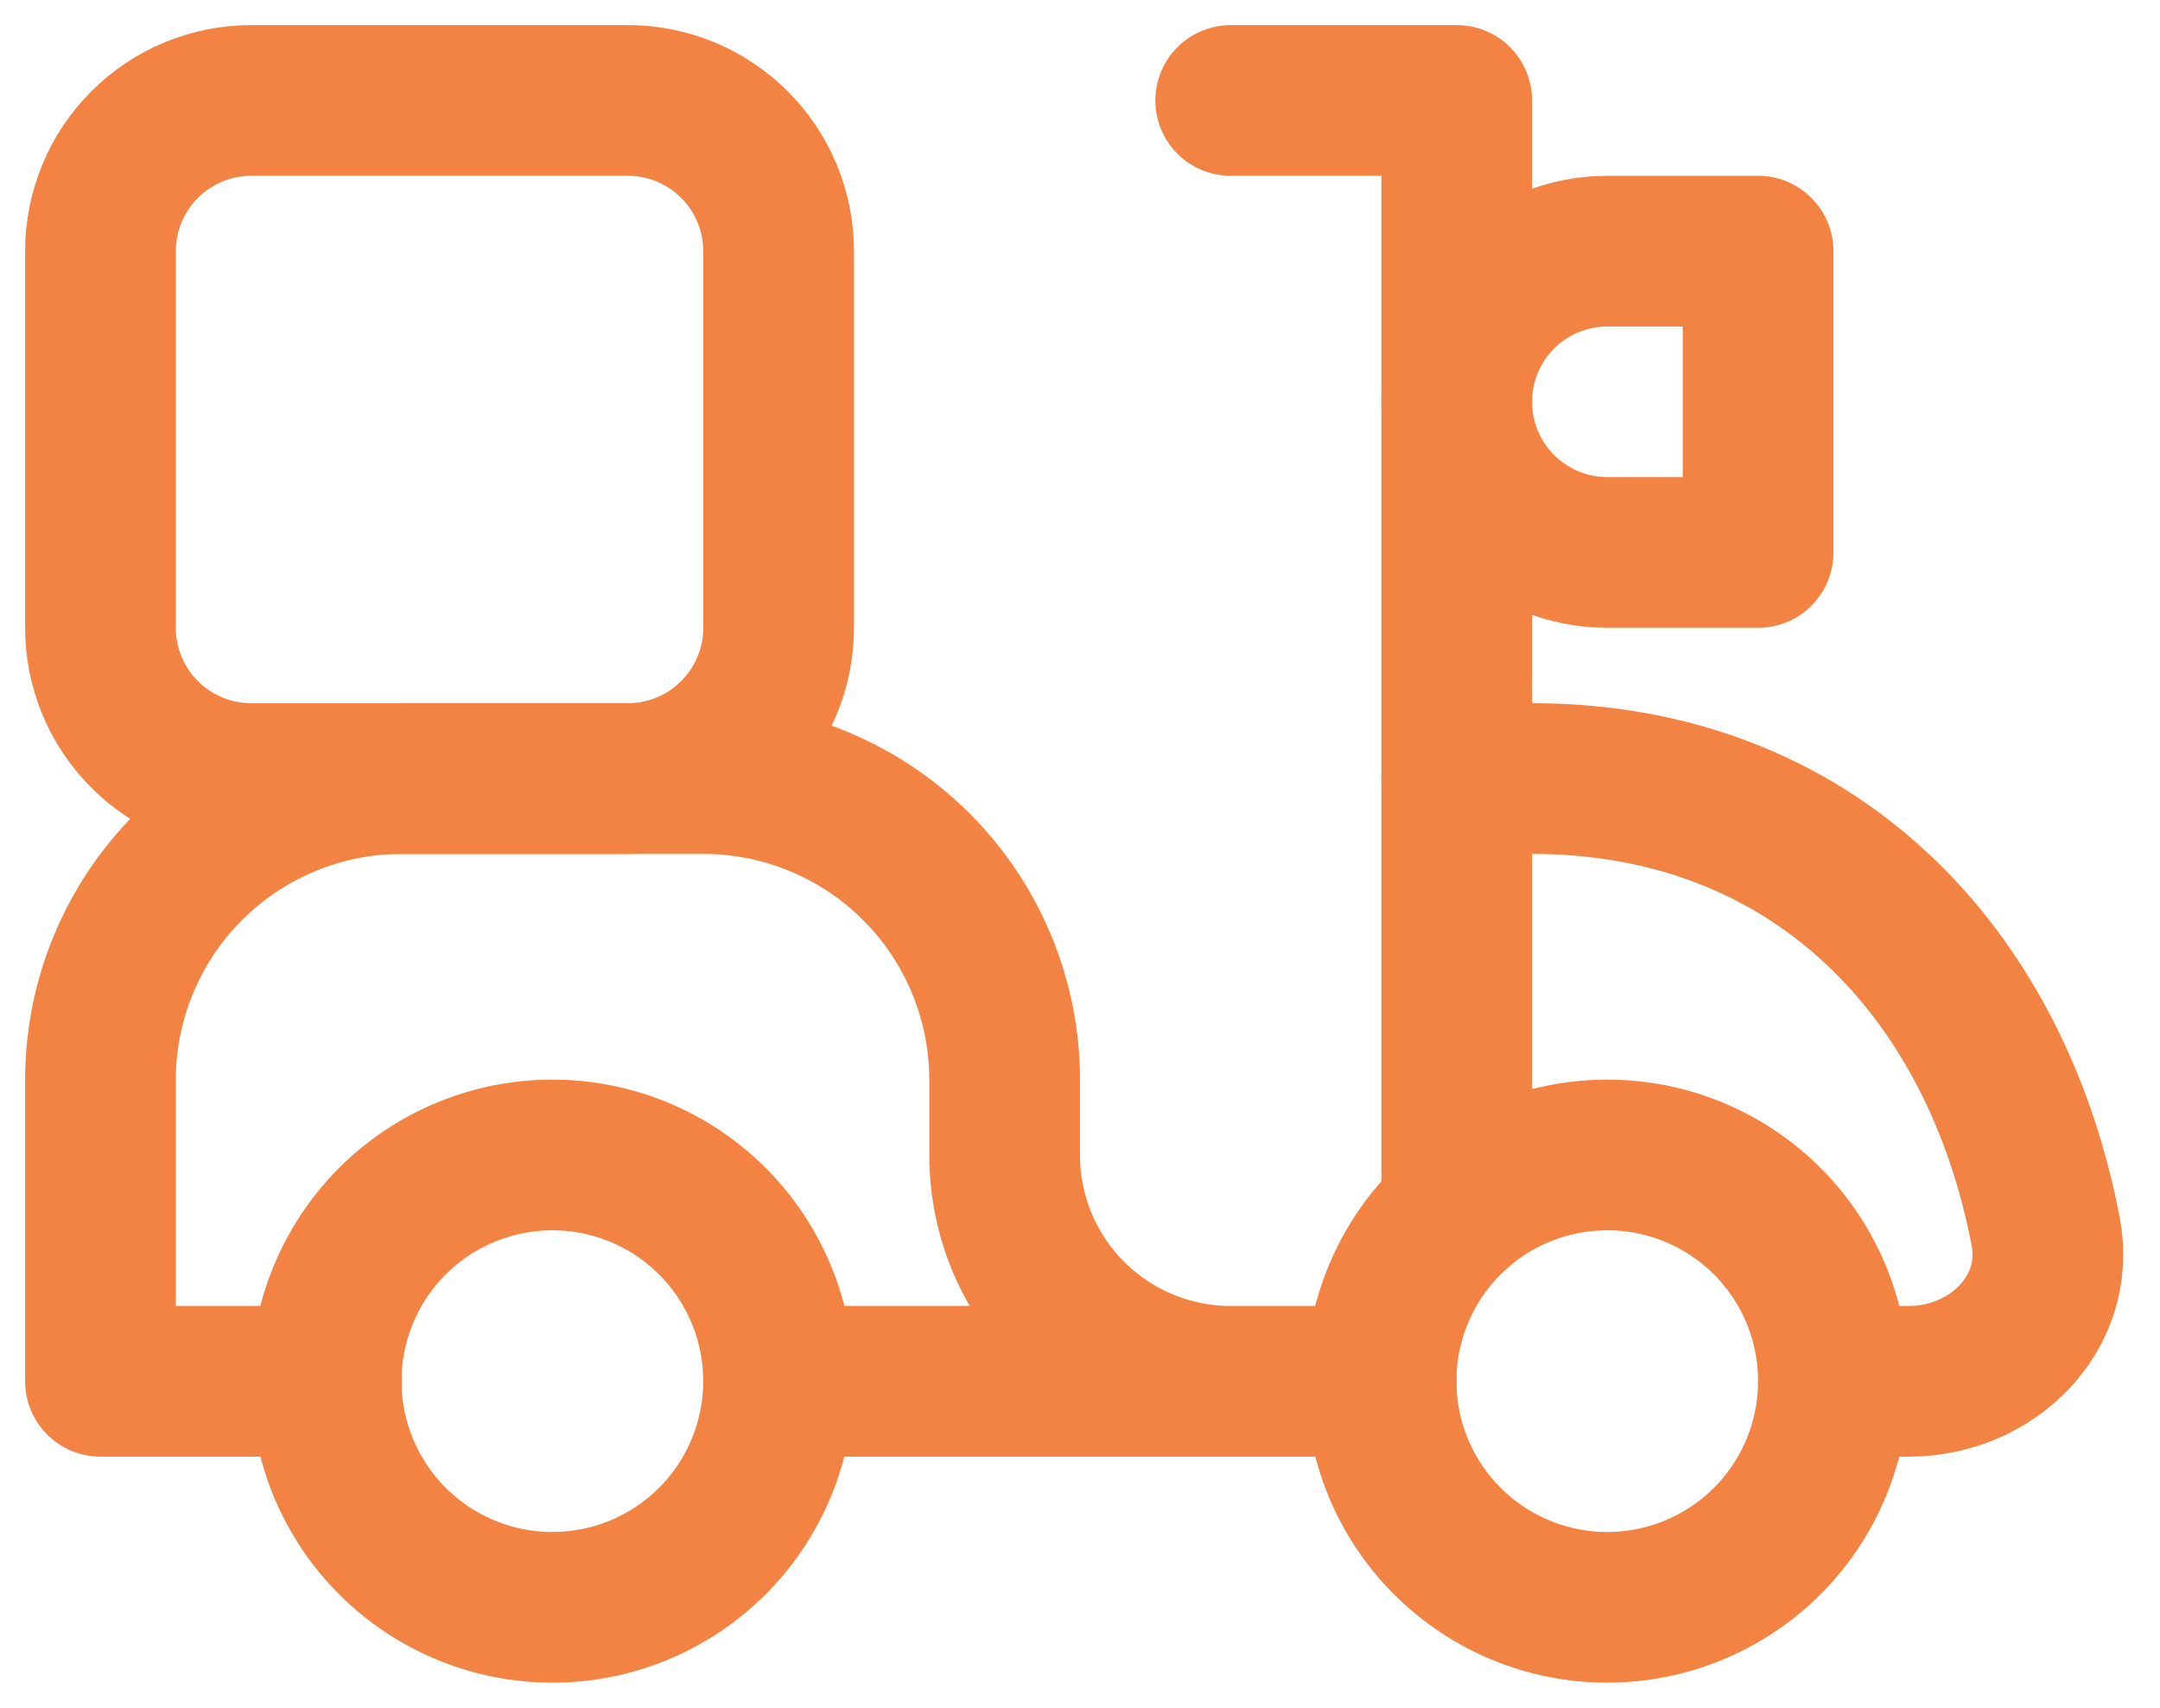
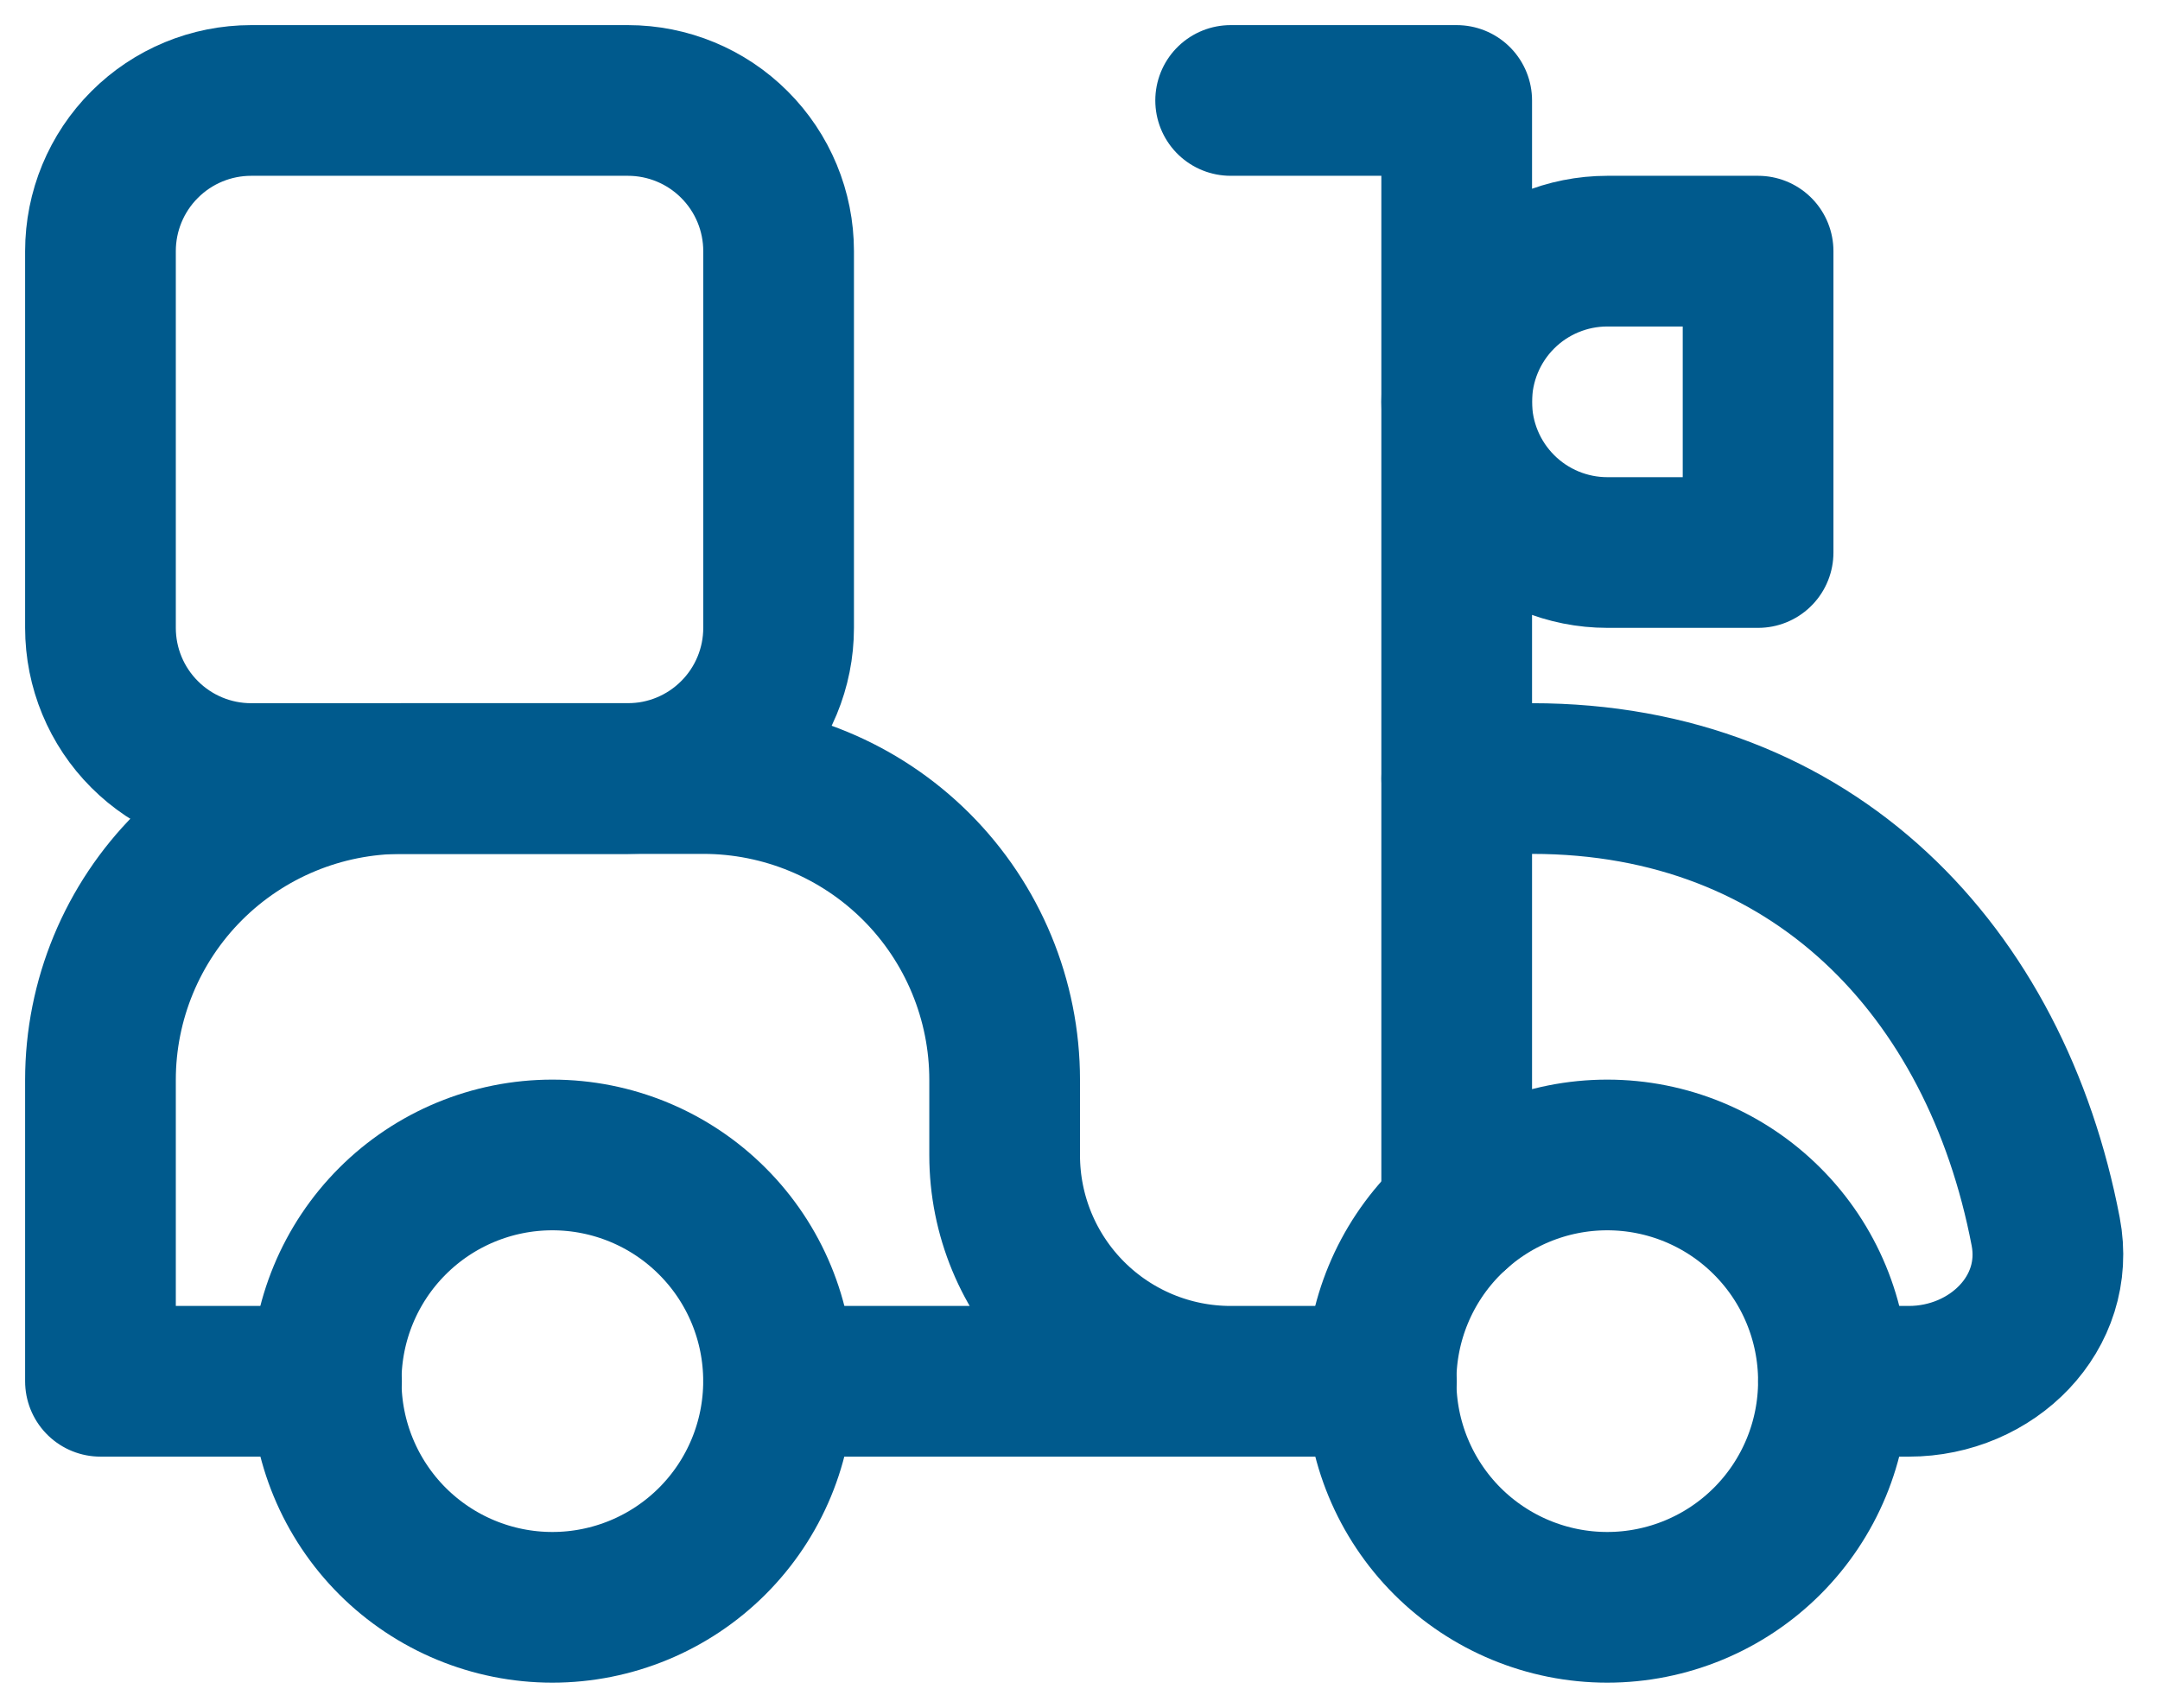
<svg xmlns="http://www.w3.org/2000/svg" width="43" height="34" viewBox="0 0 43 34" fill="none">
-   <path d="M31.996 32C30.802 32 29.657 31.525 28.812 30.681C27.968 29.836 27.493 28.691 27.493 27.497C27.493 26.302 27.968 25.157 28.812 24.312C29.657 23.468 30.802 22.994 31.996 22.994C33.191 22.994 34.336 23.468 35.181 24.312C36.025 25.157 36.499 26.302 36.499 27.497C36.499 28.691 36.025 29.836 35.181 30.681C34.336 31.525 33.191 32 31.996 32ZM10.996 32C9.802 32 8.657 31.525 7.812 30.681C6.968 29.836 6.493 28.691 6.493 27.497C6.493 26.302 6.968 25.157 7.812 24.312C8.657 23.468 9.802 22.994 10.996 22.994C12.191 22.994 13.336 23.468 14.181 24.312C15.025 25.157 15.499 26.302 15.499 27.497C15.499 28.691 15.025 29.836 14.181 30.681C13.336 31.525 12.191 32 10.996 32Z" stroke="#F38342" stroke-width="3" stroke-linecap="round" stroke-linejoin="round" />
-   <path d="M6.5 27.5H2V21.5C2 19.909 2.632 18.382 3.757 17.257C4.883 16.132 6.409 15.5 8 15.5H14C15.591 15.5 17.117 16.132 18.243 17.257C19.368 18.382 20 19.909 20 21.5V23C20 24.193 20.474 25.338 21.318 26.182C22.162 27.026 23.306 27.5 24.5 27.5H27.5H15.5M36.5 27.5H38C39.656 27.5 41.036 26.144 40.724 24.518C39.731 19.334 36.098 15.5 30.5 15.5H29" stroke="#F38342" stroke-width="3" stroke-linecap="round" stroke-linejoin="round" />
-   <path d="M24.5 2H29V24.137" stroke="#F38342" stroke-width="3" stroke-linecap="round" stroke-linejoin="round" />
-   <path d="M34.999 5H31.999C31.204 5 30.441 5.316 29.878 5.878C29.316 6.441 28.999 7.204 28.999 8C28.999 8.795 29.316 9.558 29.878 10.121C30.441 10.683 31.204 10.999 31.999 10.999H34.999V5Z" stroke="#F38342" stroke-width="3" stroke-linecap="round" stroke-linejoin="round" />
-   <path d="M5 15.5H12.5C13.296 15.5 14.059 15.184 14.621 14.621C15.184 14.059 15.5 13.296 15.5 12.5V5C15.5 4.204 15.184 3.441 14.621 2.879C14.059 2.316 13.296 2 12.5 2H5C4.204 2 3.441 2.316 2.879 2.879C2.316 3.441 2 4.204 2 5V12.5C2 13.296 2.316 14.059 2.879 14.621C3.441 15.184 4.204 15.5 5 15.5Z" stroke="#F38342" stroke-width="3" stroke-linecap="round" />
+   <path d="M31.996 32C30.802 32 29.657 31.525 28.812 30.681C27.968 29.836 27.493 28.691 27.493 27.497C27.493 26.302 27.968 25.157 28.812 24.313C29.657 23.468 30.802 22.994 31.996 22.994C33.19 22.994 34.336 23.468 35.18 24.313C36.025 25.157 36.499 26.302 36.499 27.497C36.499 28.691 36.025 29.836 35.18 30.681C34.336 31.525 33.19 32 31.996 32ZM10.996 32C9.802 32 8.657 31.525 7.812 30.681C6.968 29.836 6.493 28.691 6.493 27.497C6.493 26.302 6.968 25.157 7.812 24.313C8.657 23.468 9.802 22.994 10.996 22.994C12.19 22.994 13.336 23.468 14.18 24.313C15.025 25.157 15.499 26.302 15.499 27.497C15.499 28.691 15.025 29.836 14.18 30.681C13.336 31.525 12.19 32 10.996 32Z" stroke="#005A8D" stroke-width="3" stroke-linecap="round" stroke-linejoin="round" />
+   <path d="M6.5 27.5H2V21.5C2 19.908 2.632 18.382 3.757 17.257C4.883 16.132 6.409 15.5 8 15.5H14C15.591 15.5 17.117 16.132 18.243 17.257C19.368 18.382 20 19.908 20 21.5V23C20 24.193 20.474 25.338 21.318 26.182C22.162 27.026 23.306 27.5 24.5 27.5H27.5H15.5M36.5 27.5H38C39.656 27.5 41.036 26.144 40.724 24.518C39.731 19.334 36.098 15.5 30.5 15.5H29" stroke="#005A8D" stroke-width="3" stroke-linecap="round" stroke-linejoin="round" />
+   <path d="M24.499 2H28.999V24.137" stroke="#005A8D" stroke-width="3" stroke-linecap="round" stroke-linejoin="round" />
+   <path d="M34.999 5H31.999C31.203 5 30.44 5.316 29.878 5.878C29.315 6.441 28.999 7.204 28.999 8C28.999 8.795 29.315 9.558 29.878 10.121C30.44 10.684 31.203 11 31.999 11H34.999V5Z" stroke="#005A8D" stroke-width="3" stroke-linecap="round" stroke-linejoin="round" />
+   <path d="M5 15.5H12.5C13.296 15.5 14.059 15.184 14.621 14.621C15.184 14.059 15.5 13.296 15.5 12.5V5C15.5 4.204 15.184 3.441 14.621 2.879C14.059 2.316 13.296 2 12.5 2H5C4.204 2 3.441 2.316 2.879 2.879C2.316 3.441 2 4.204 2 5V12.5C2 13.296 2.316 14.059 2.879 14.621C3.441 15.184 4.204 15.5 5 15.5Z" stroke="#005A8D" stroke-width="3" stroke-linecap="round" />
</svg>
